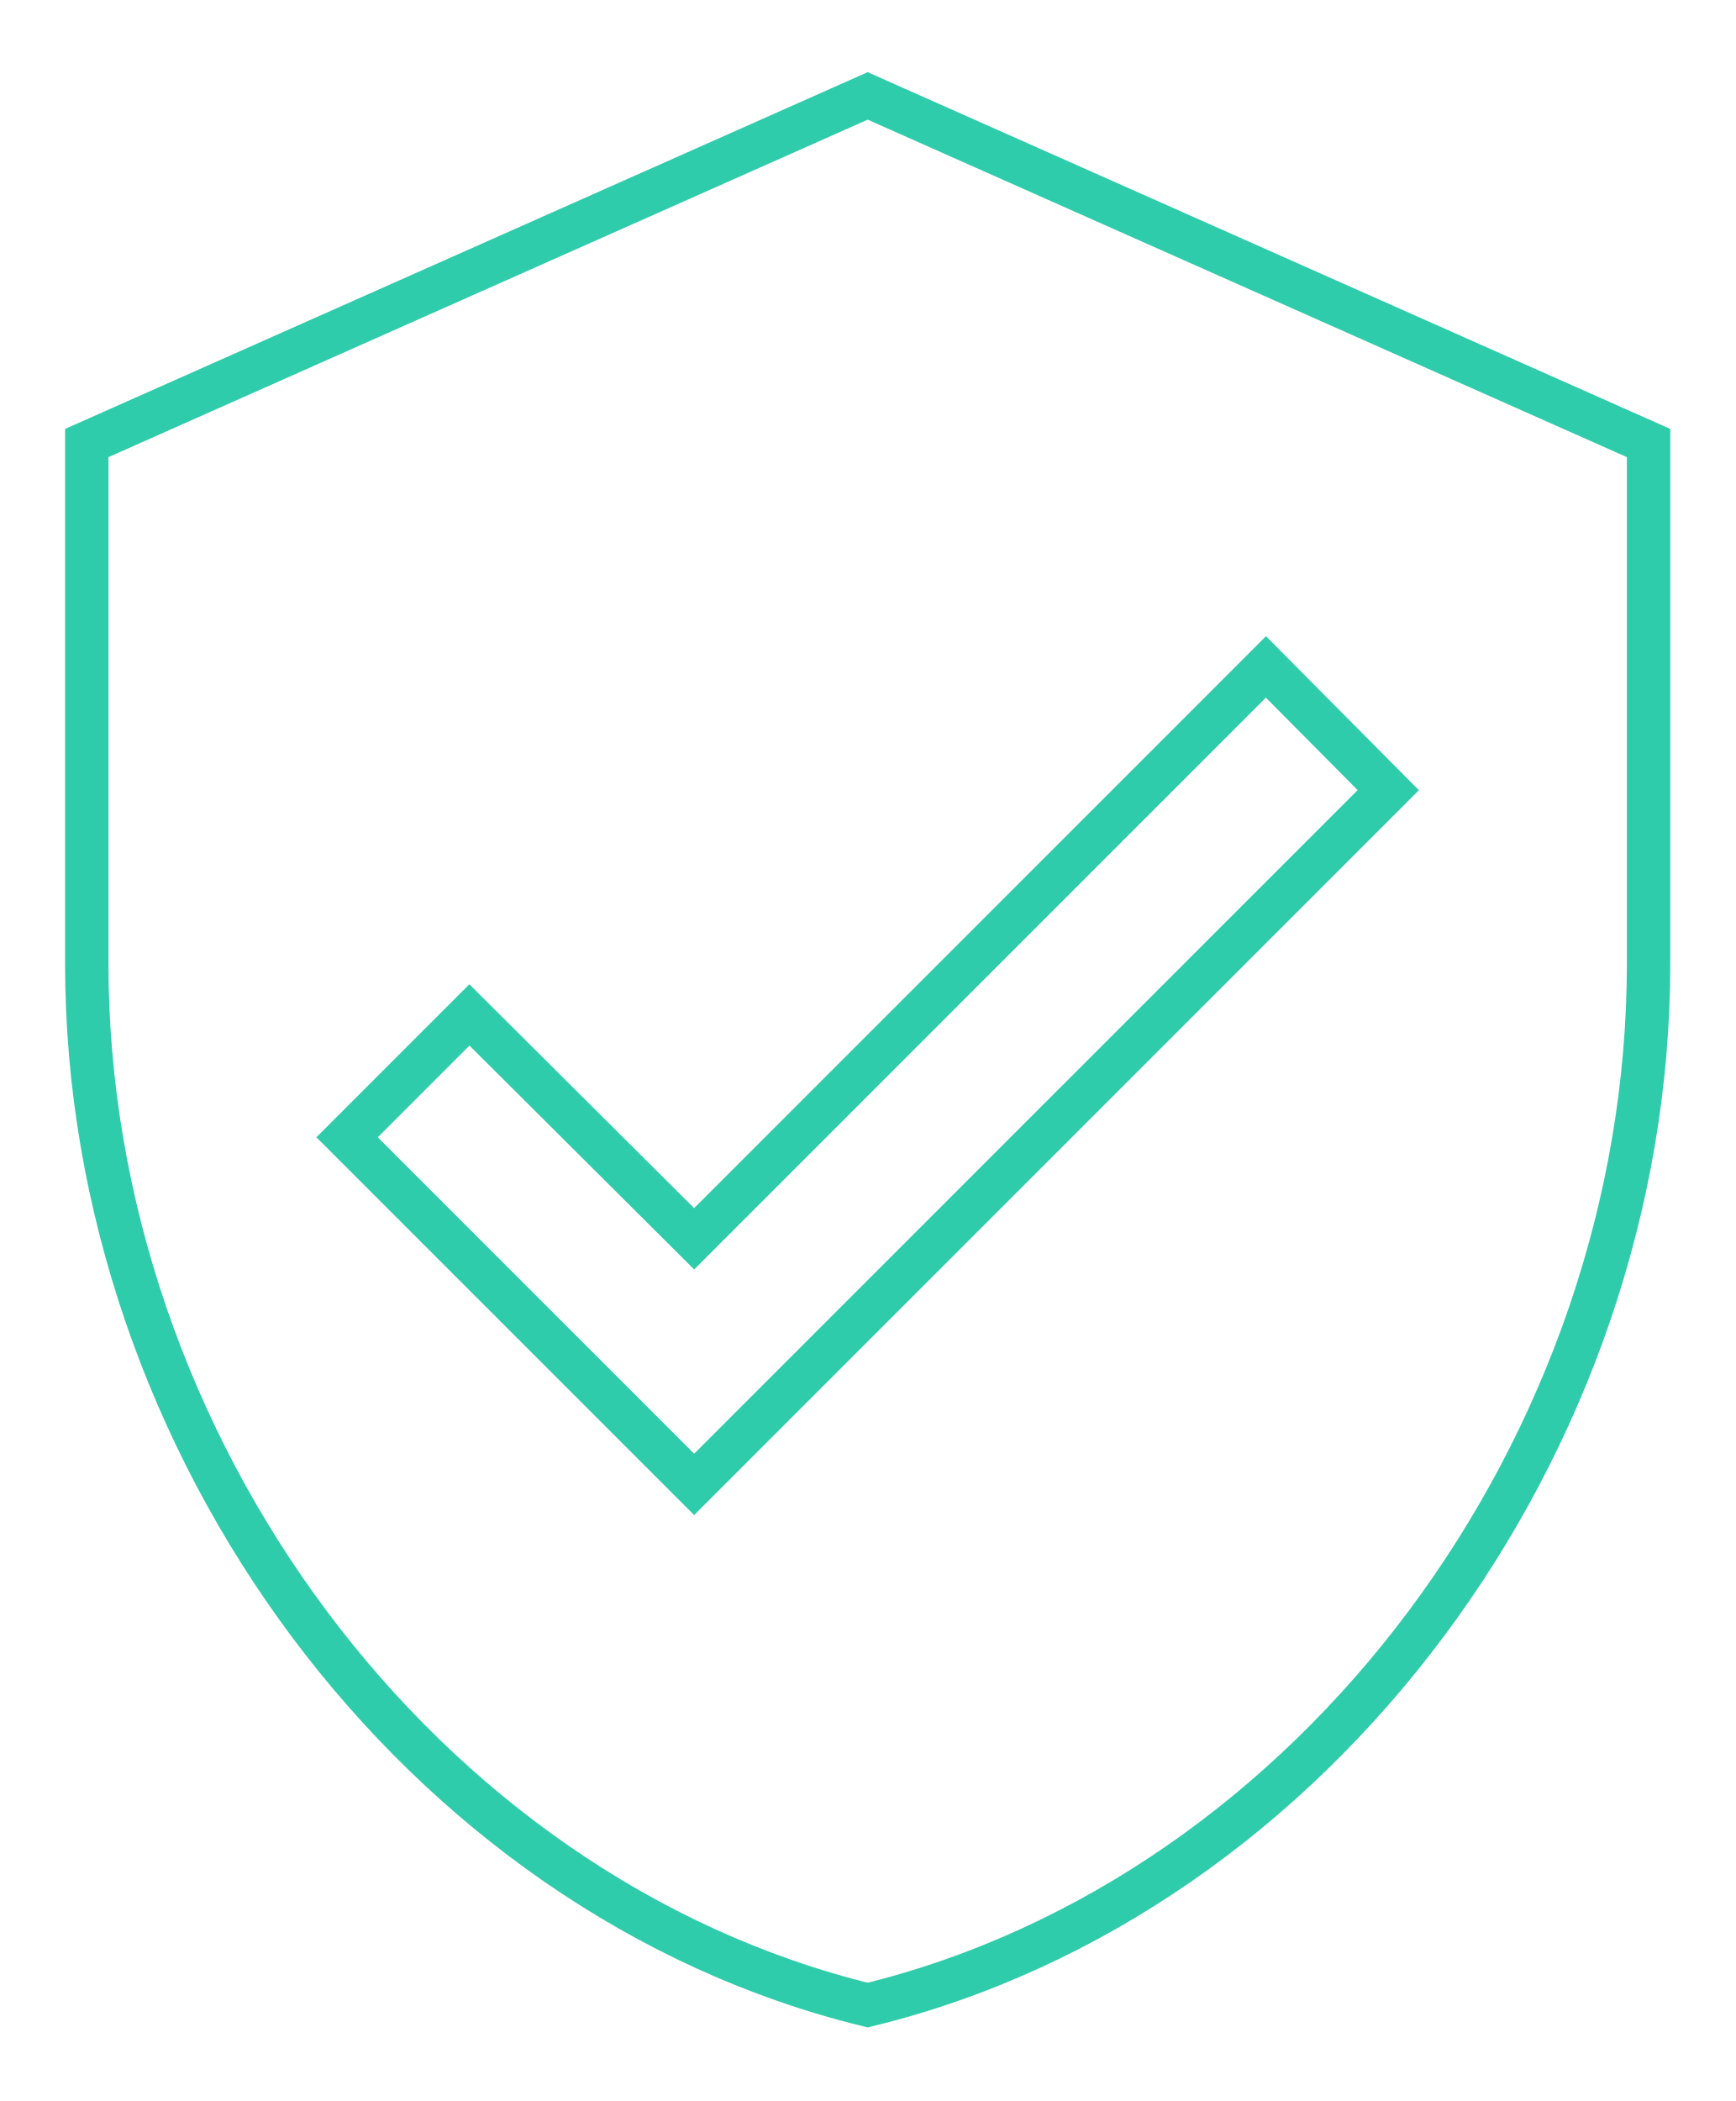
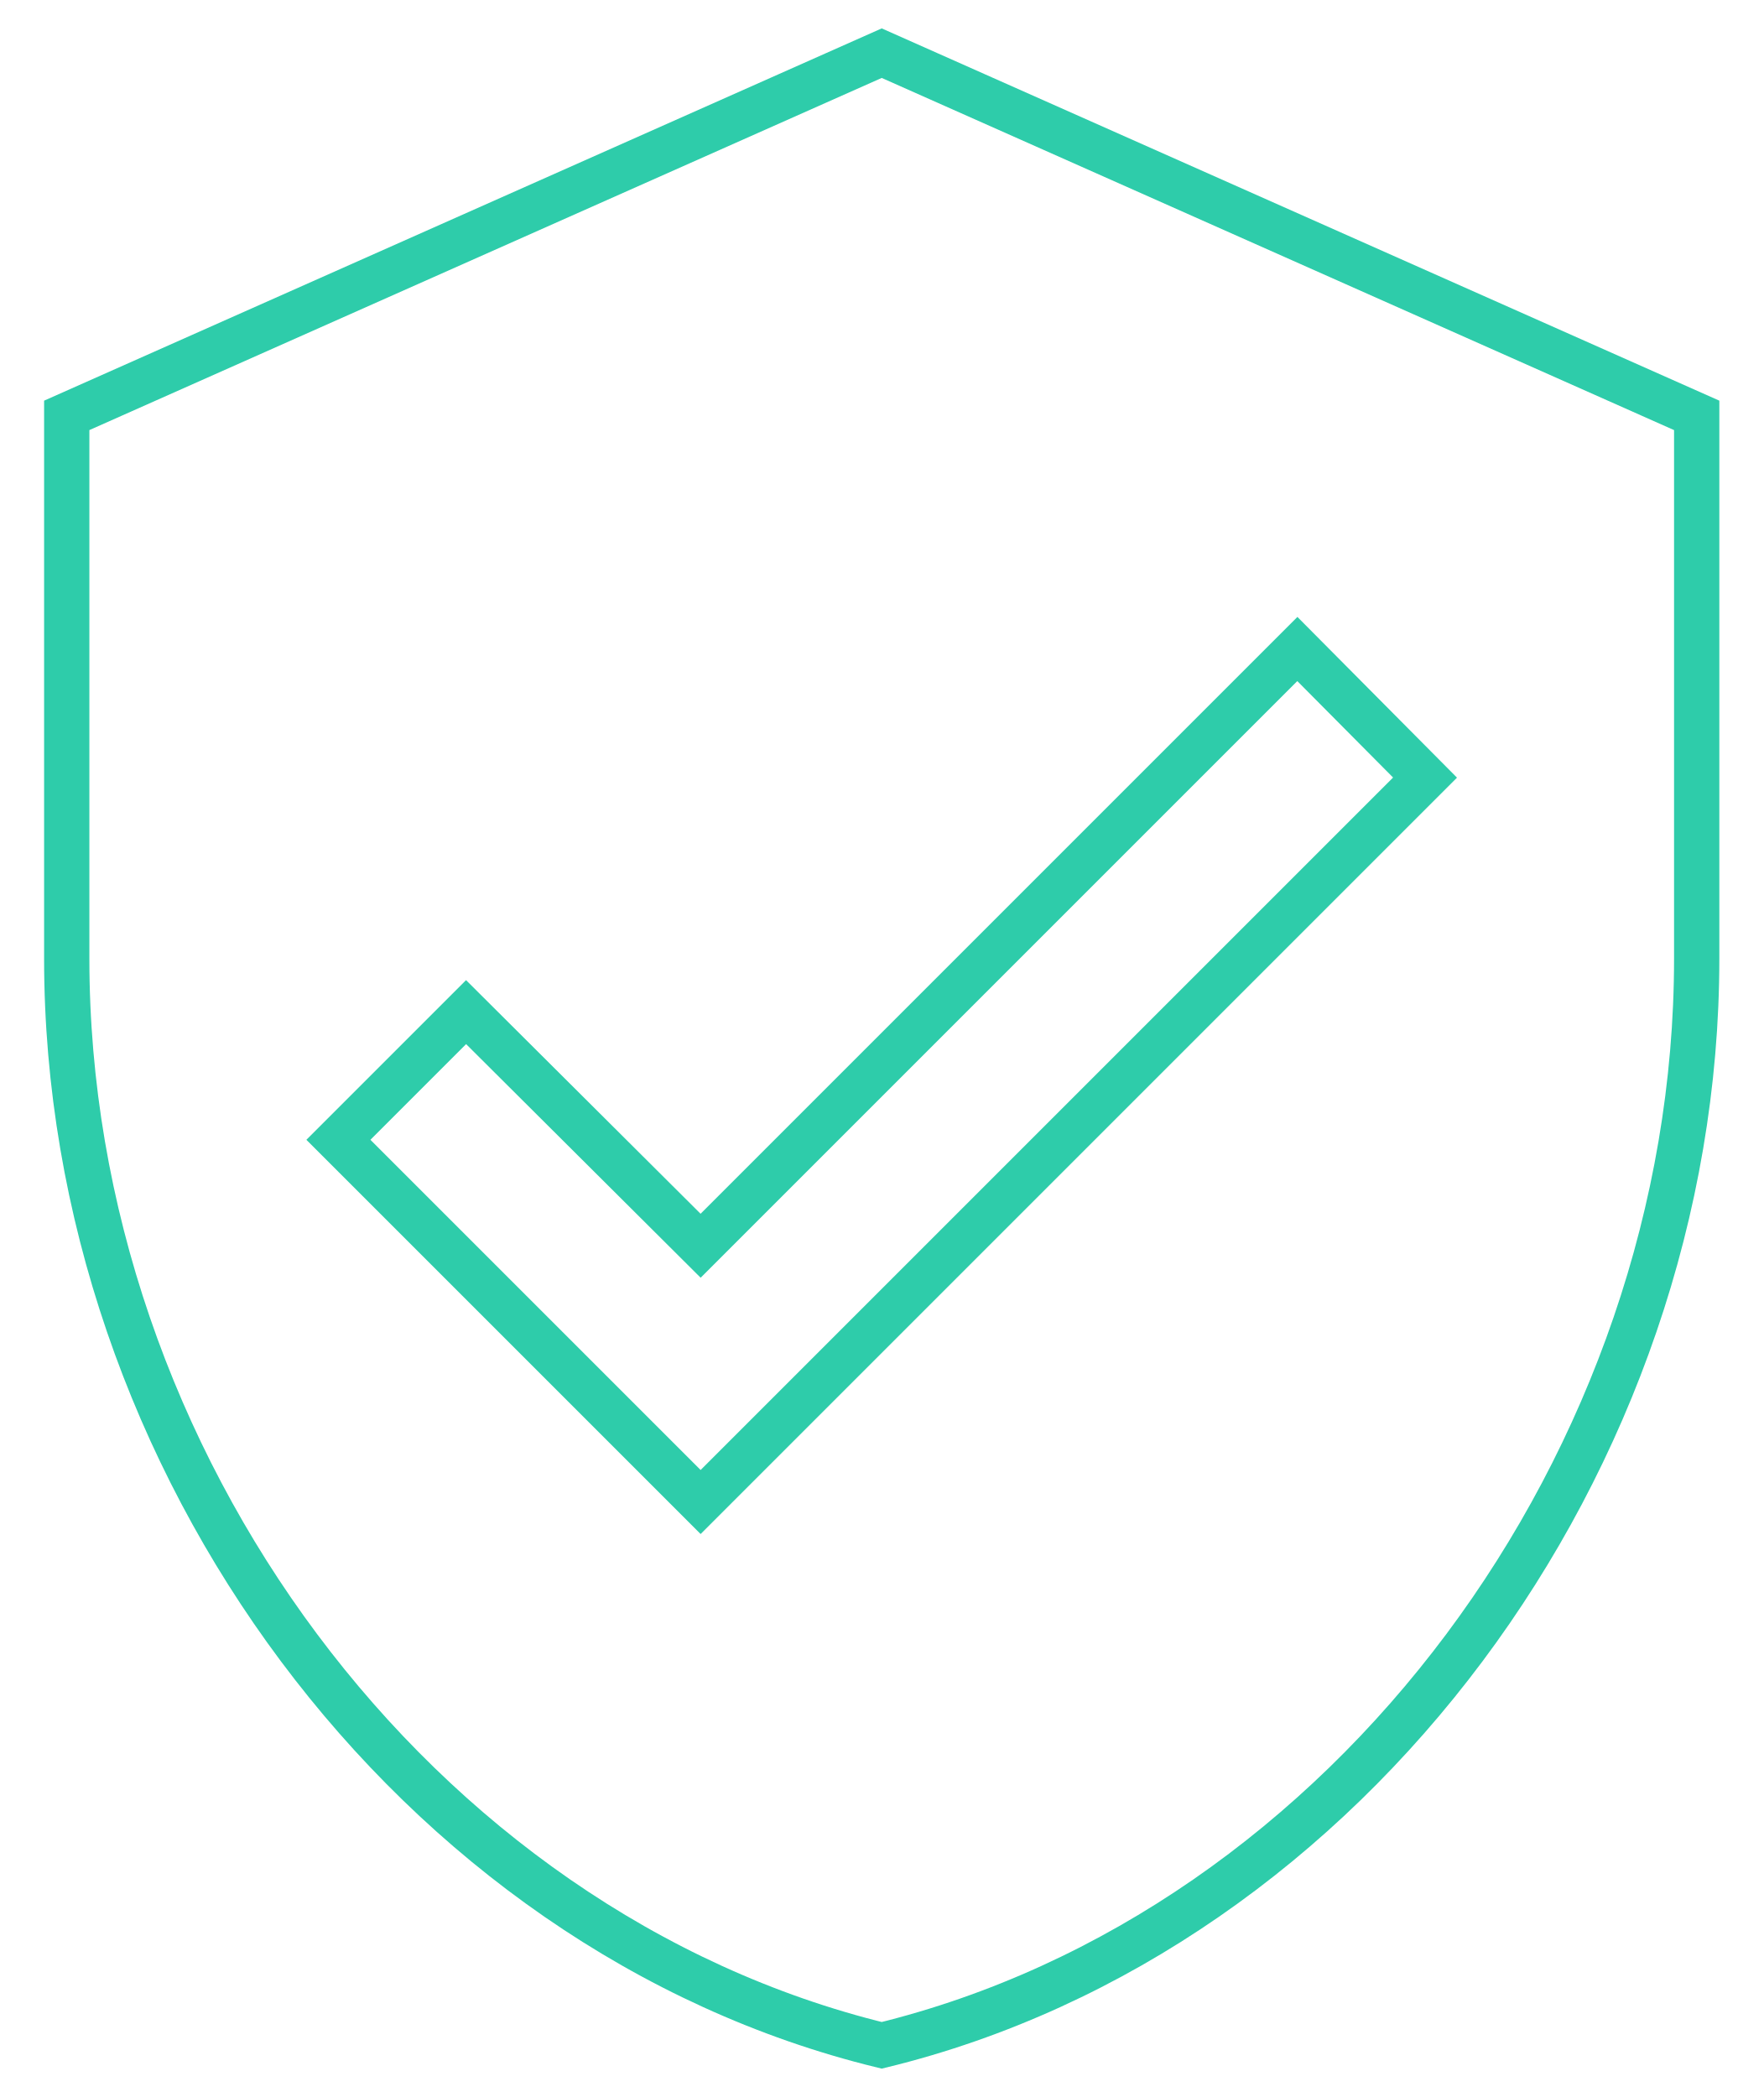
- <svg xmlns="http://www.w3.org/2000/svg" height="46" viewBox="-1 -1 40 48" width="38" version="1.1" id="svg4">
+ <svg xmlns="http://www.w3.org/2000/svg" height="44" viewBox="-1 -1 38.947 45.913" width="37" version="1.1" id="svg4">
  <defs id="defs8" />
-   <path d="m14 32-8-8 2.82-2.82 5.18 5.16 13.18-13.18 2.82 2.84zm4-32-18 8v12c0 11.1 7.68 21.48 18 24 10.32-2.52 18-12.9 18-24v-12z" fill="none" stroke="#1fa385" transform="translate(1 1)" id="path2" style="stroke:#2eccaa;stroke-opacity:1" />
+   <path d="m 14.474,31.973 -8,-8 2.82,-2.82 5.18,5.16 13.18,-13.18 2.82,2.84 z m 4,-32 -18,8 V 19.973 c 0,11.1 7.68,21.48 18,24 10.32,-2.52 18,-12.9 18,-24 V 7.973 Z" id="path2" style="fill:none;stroke:#2eccaa;stroke-opacity:1" />
</svg>
